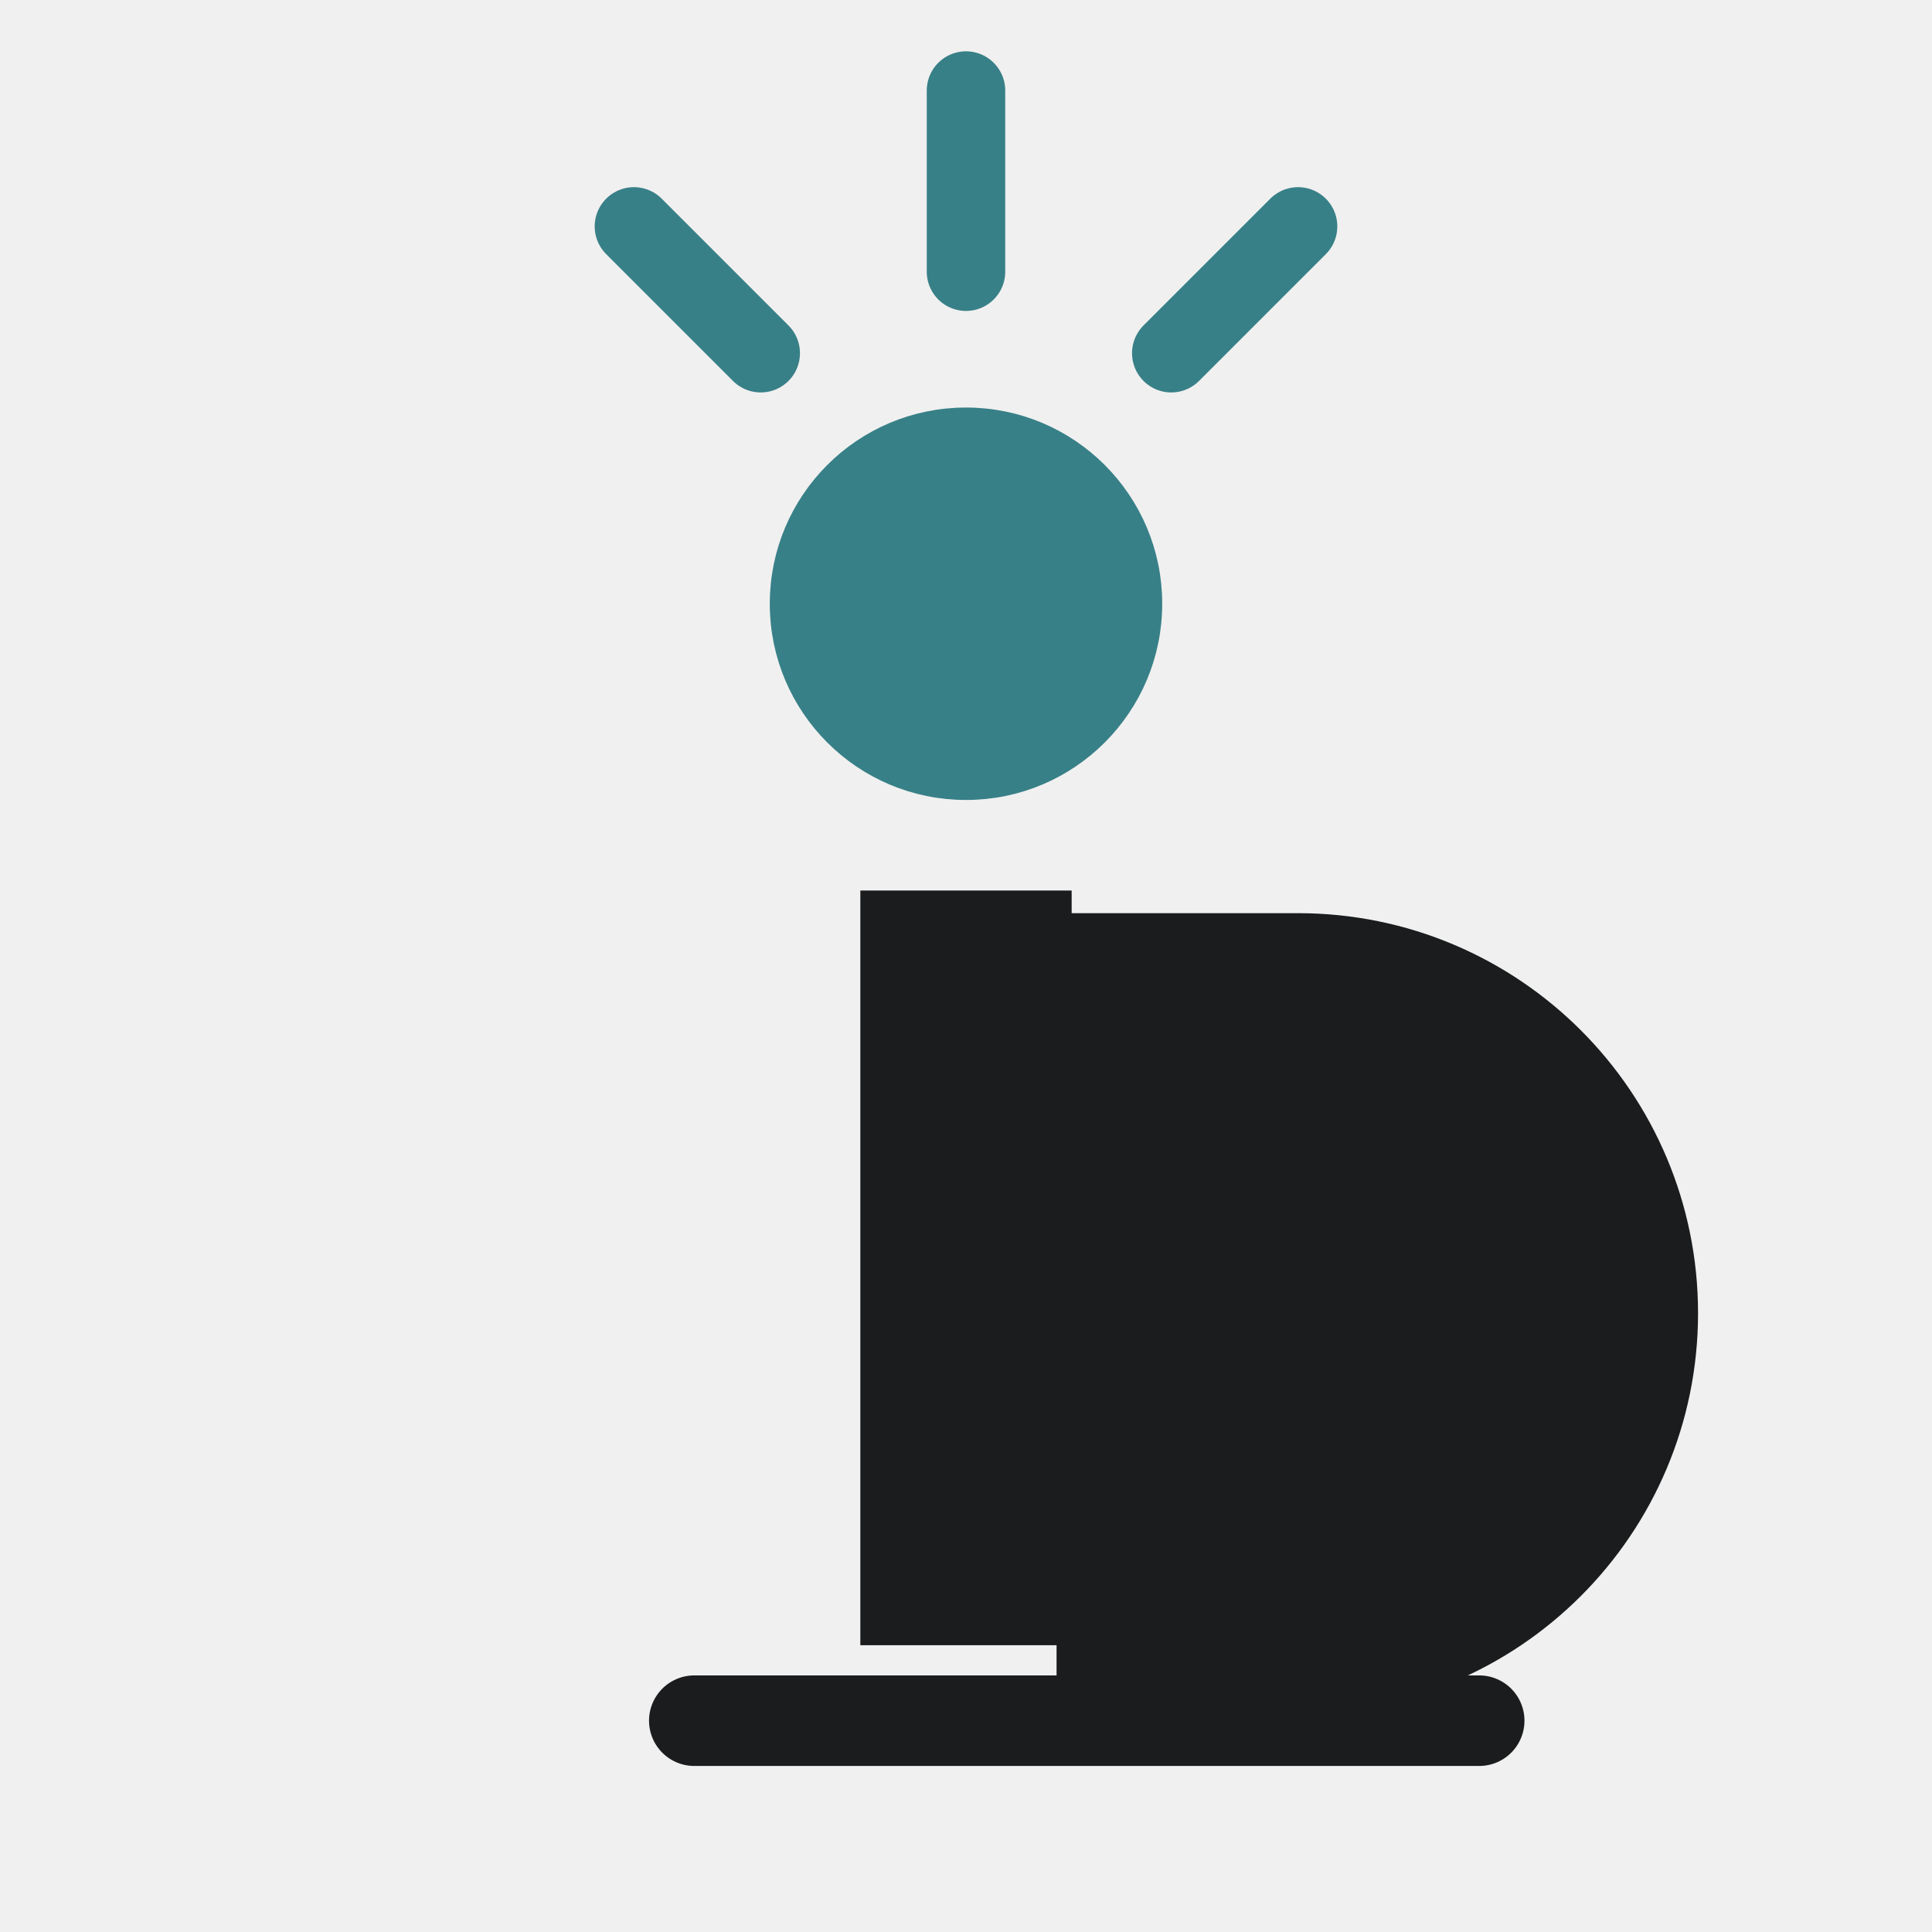
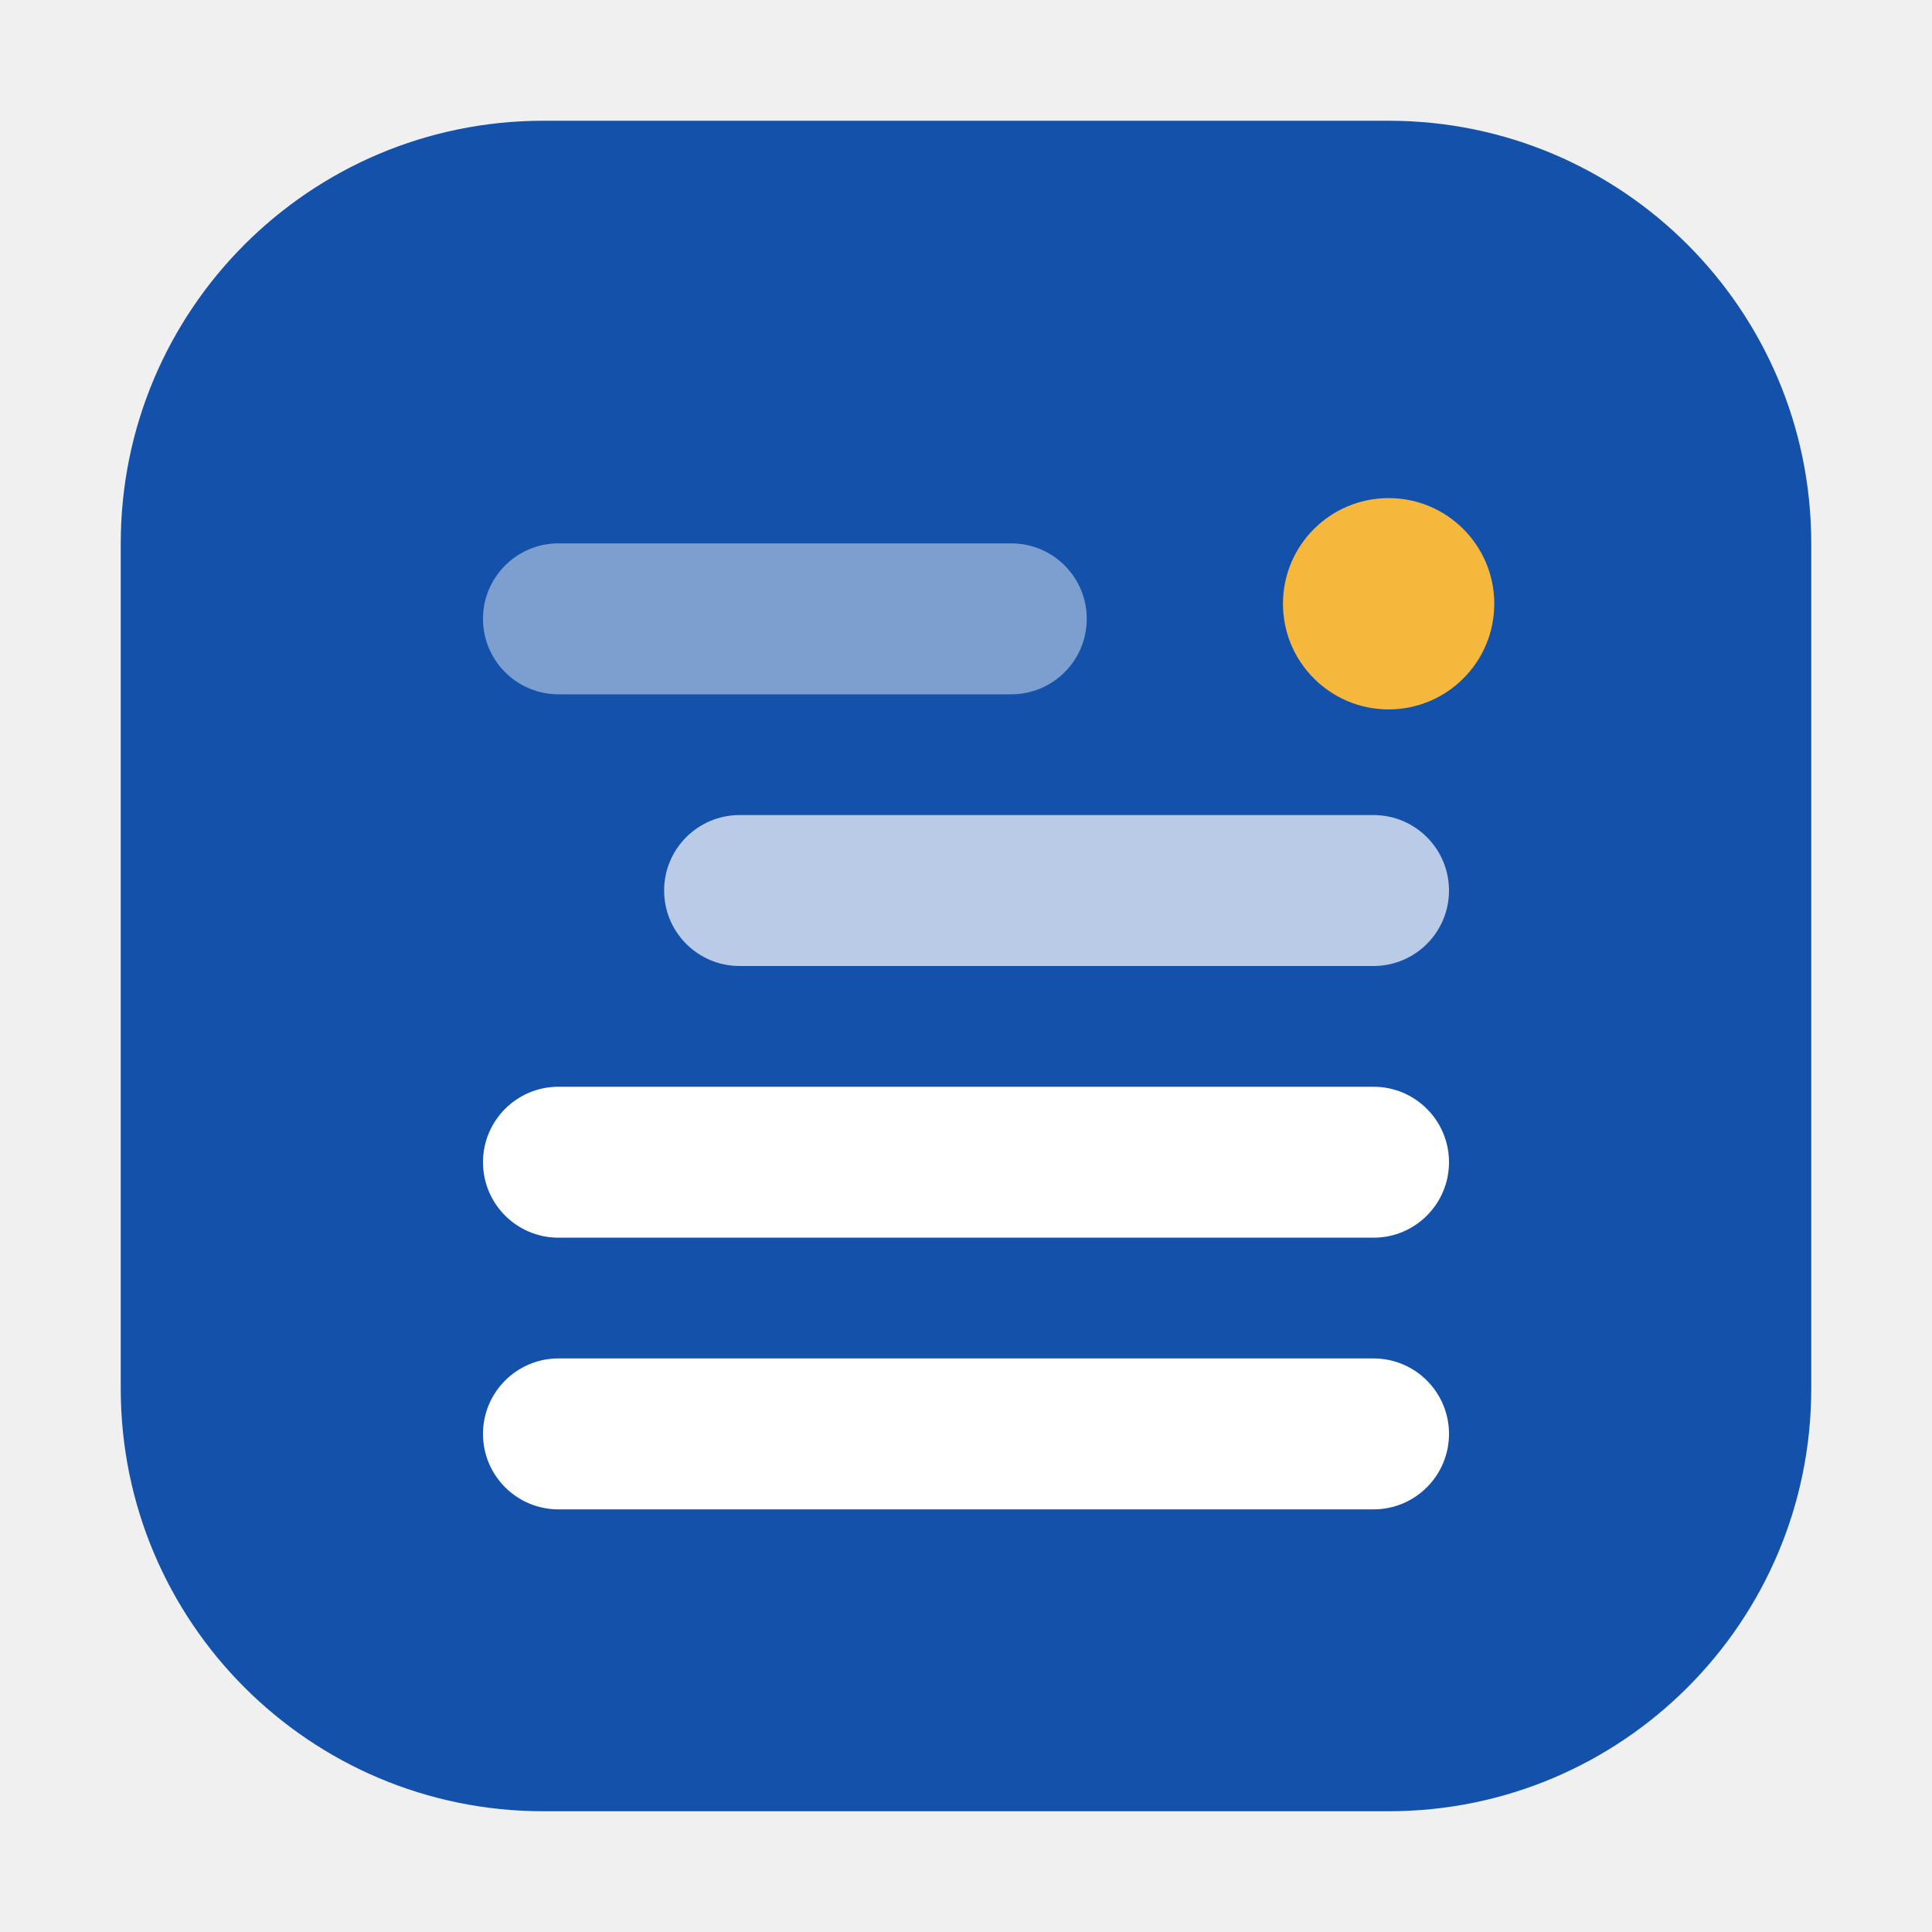
- <svg xmlns="http://www.w3.org/2000/svg" viewBox="0 0 64 64" width="64" height="64" role="img" aria-label="IntelliDocs">
-   <style>
-     .spark { fill: #388087; stroke: #388087; }
-     .ink { fill: #1a1c1d; stroke: #1a1c1d; }
-     @media (prefers-color-scheme: dark) {
-       .spark { fill: #6fb3b8; stroke: #6fb3b8; }
-       .ink { fill: #f2f5f5; stroke: #f2f5f5; }
-     }
-   </style>
-   <path class="spark" d="M32 3 V9 M21 7.5 L25.2 11.7 M43 7.5 L38.8 11.7" stroke-width="2.6" stroke-linecap="round" fill="none" />
-   <circle class="spark" cx="32" cy="20" r="6" />
-   <path class="ink" d="M29 30 H35 V54 H29 Z" stroke="none" />
-   <path class="ink" d="M35 33 H43 A10.5 10.5 0 0 1 43 54 H35" stroke-width="5.5" fill="none" />
-   <path class="ink" d="M23 57 H49" stroke-width="3" stroke-linecap="round" fill="none" />
+ <svg xmlns="http://www.w3.org/2000/svg" viewBox="0 0 64 64" width="64" height="64">
+   <rect x="4" y="4" width="56" height="56" rx="14" fill="#1351AA" />
+   <rect x="16" y="18" width="20" height="5" rx="2.5" fill="#fff" opacity="0.45" />
+   <rect x="22" y="27" width="26" height="5" rx="2.5" fill="#fff" opacity="0.7" />
+   <rect x="16" y="36" width="32" height="5" rx="2.5" fill="#fff" />
+   <rect x="16" y="45" width="32" height="5" rx="2.5" fill="#fff" />
+   <circle cx="46" cy="20" r="3.5" fill="#F5B83D" />
</svg>
